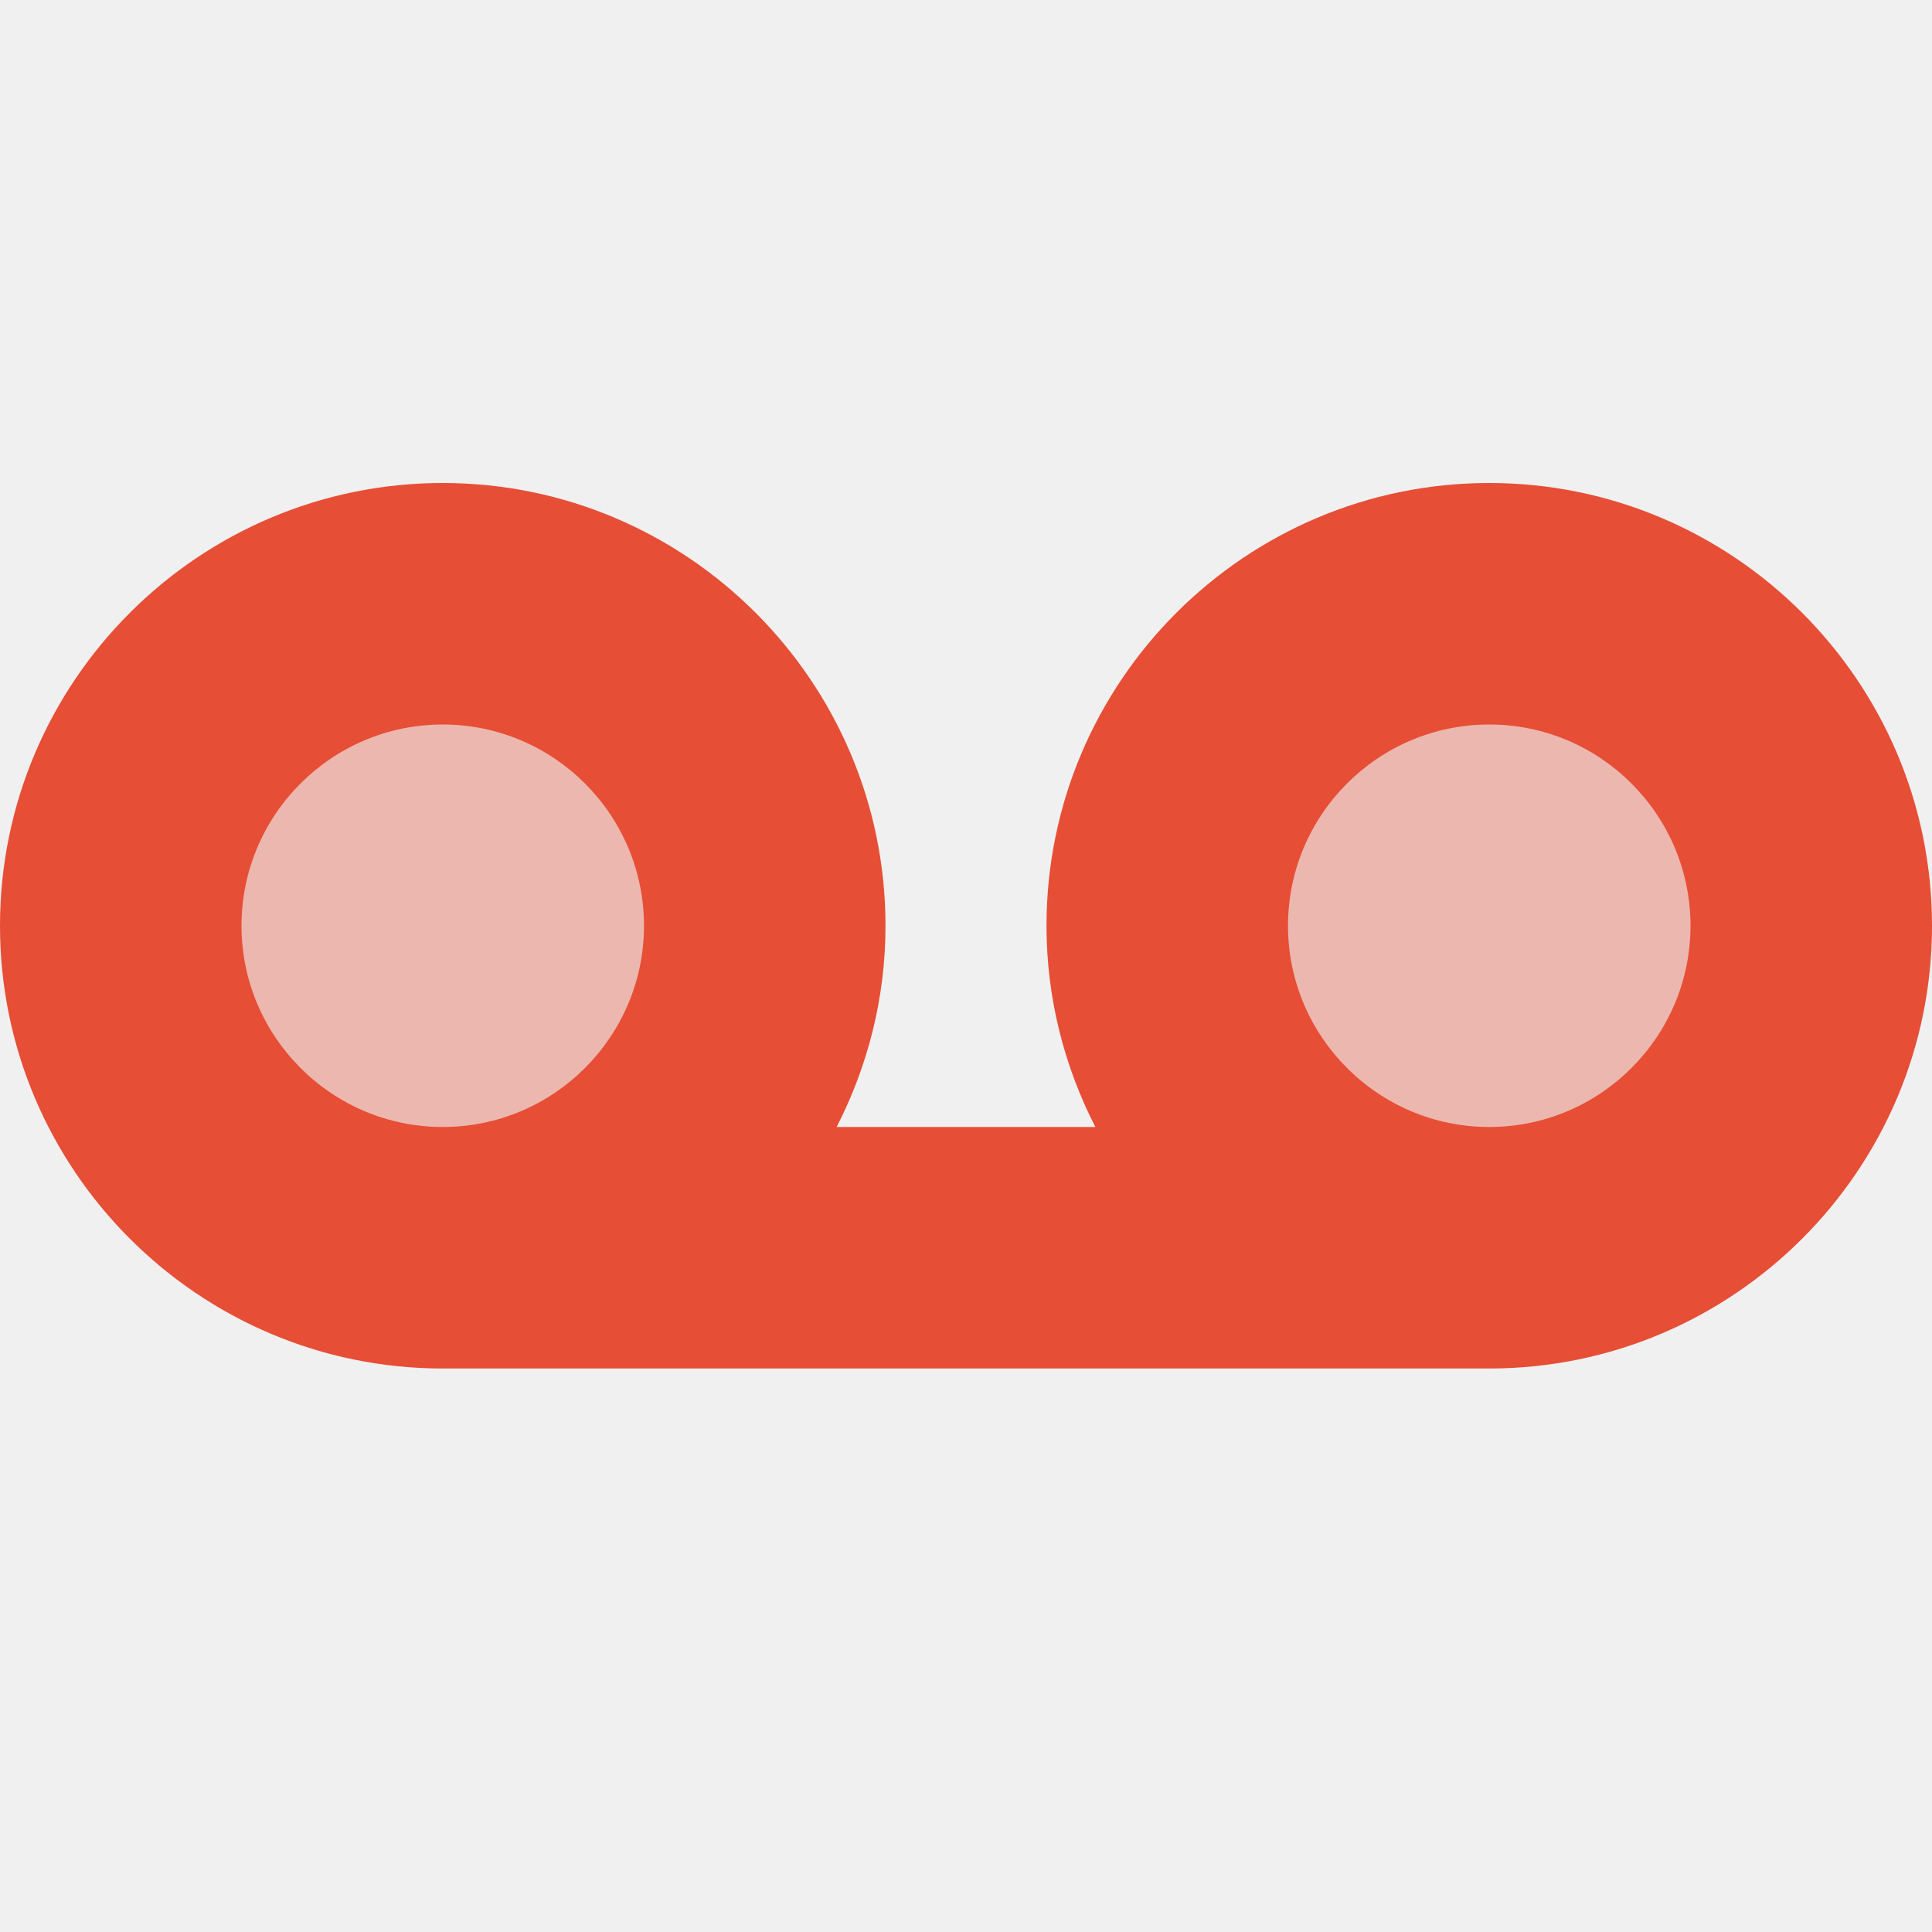
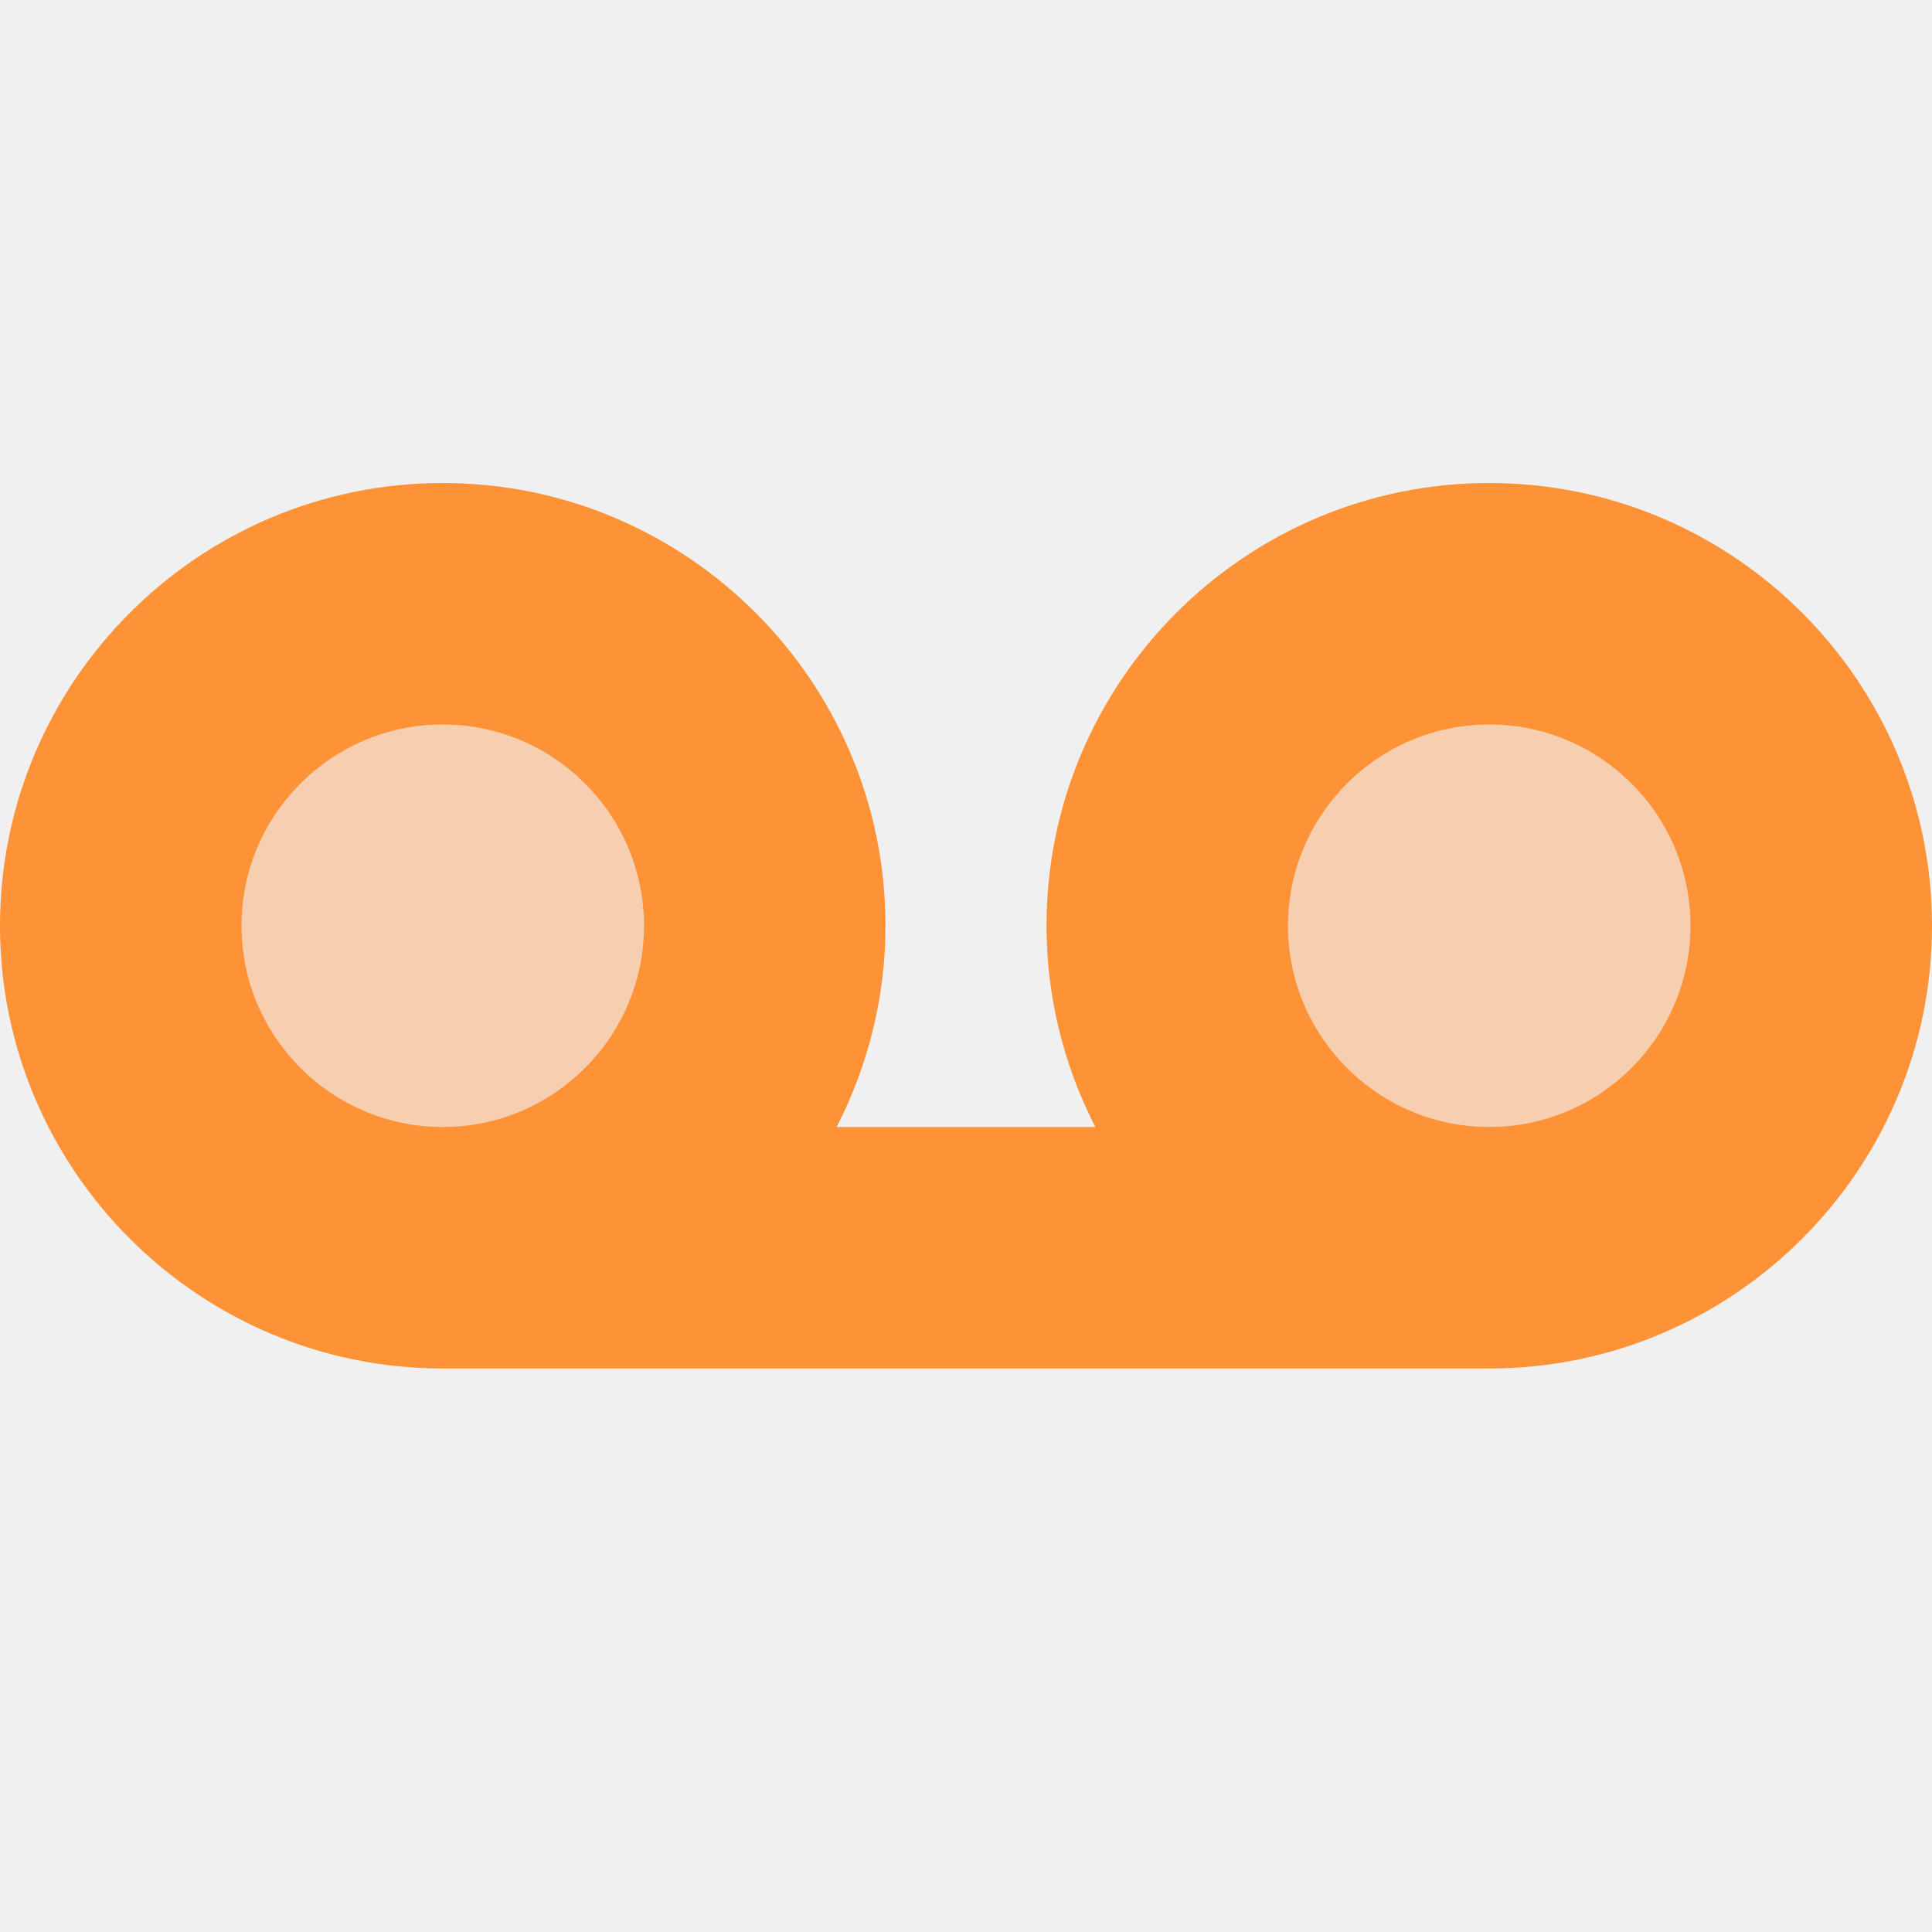
<svg xmlns="http://www.w3.org/2000/svg" width="24" height="24" viewBox="0 0 24 24" fill="none">
  <g clip-path="url(#clip0_36_19)">
-     <path d="M18.5 6C15.468 6 13 8.467 13 11.5C13 12.401 13.222 13.249 13.607 14H10.393C10.778 13.249 11 12.401 11 11.5C11 8.467 8.532 6 5.5 6C2.468 6 0 8.467 0 11.5C0 14.533 2.468 17 5.5 17H18.5C21.532 17 24 14.533 24 11.5C24 8.467 21.532 6 18.5 6ZM3 11.5C3 10.122 4.121 9 5.5 9C6.879 9 8 10.122 8 11.5C8 12.878 6.879 14 5.5 14C4.121 14 3 12.878 3 11.5ZM18.5 14C17.121 14 16 12.878 16 11.5C16 10.122 17.121 9 18.5 9C19.879 9 21 10.122 21 11.5C21 12.878 19.879 14 18.5 14Z" fill="#E64E36" />
-     <path opacity="0.35" d="M18.5 16C20.985 16 23 13.985 23 11.5C23 9.015 20.985 7 18.5 7C16.015 7 14 9.015 14 11.5C14 13.985 16.015 16 18.5 16Z" fill="#E64E36" />
-     <path opacity="0.35" d="M5.5 16C7.985 16 10 13.985 10 11.5C10 9.015 7.985 7 5.5 7C3.015 7 1 9.015 1 11.5C1 13.985 3.015 16 5.5 16Z" fill="#E64E36" />
+     <path d="M18.5 6C15.468 6 13 8.467 13 11.5C13 12.401 13.222 13.249 13.607 14H10.393C10.778 13.249 11 12.401 11 11.5C11 8.467 8.532 6 5.5 6C2.468 6 0 8.467 0 11.5C0 14.533 2.468 17 5.5 17H18.5C21.532 17 24 14.533 24 11.5C24 8.467 21.532 6 18.5 6ZM3 11.5C3 10.122 4.121 9 5.5 9C6.879 9 8 10.122 8 11.5C8 12.878 6.879 14 5.5 14C4.121 14 3 12.878 3 11.5ZM18.5 14C17.121 14 16 12.878 16 11.5C16 10.122 17.121 9 18.5 9C19.879 9 21 10.122 21 11.5C21 12.878 19.879 14 18.5 14Z" fill="#fe9236" />
+     <path opacity="0.35" d="M18.5 16C20.985 16 23 13.985 23 11.5C23 9.015 20.985 7 18.5 7C16.015 7 14 9.015 14 11.5C14 13.985 16.015 16 18.5 16Z" fill="#fe9236" />
+     <path opacity="0.35" d="M5.5 16C7.985 16 10 13.985 10 11.5C10 9.015 7.985 7 5.5 7C3.015 7 1 9.015 1 11.5C1 13.985 3.015 16 5.5 16Z" fill="#fe9236" />
  </g>
  <defs>
    <clipPath id="clip0_36_19">
      <rect width="24" height="24" fill="white" />
    </clipPath>
  </defs>
</svg>
